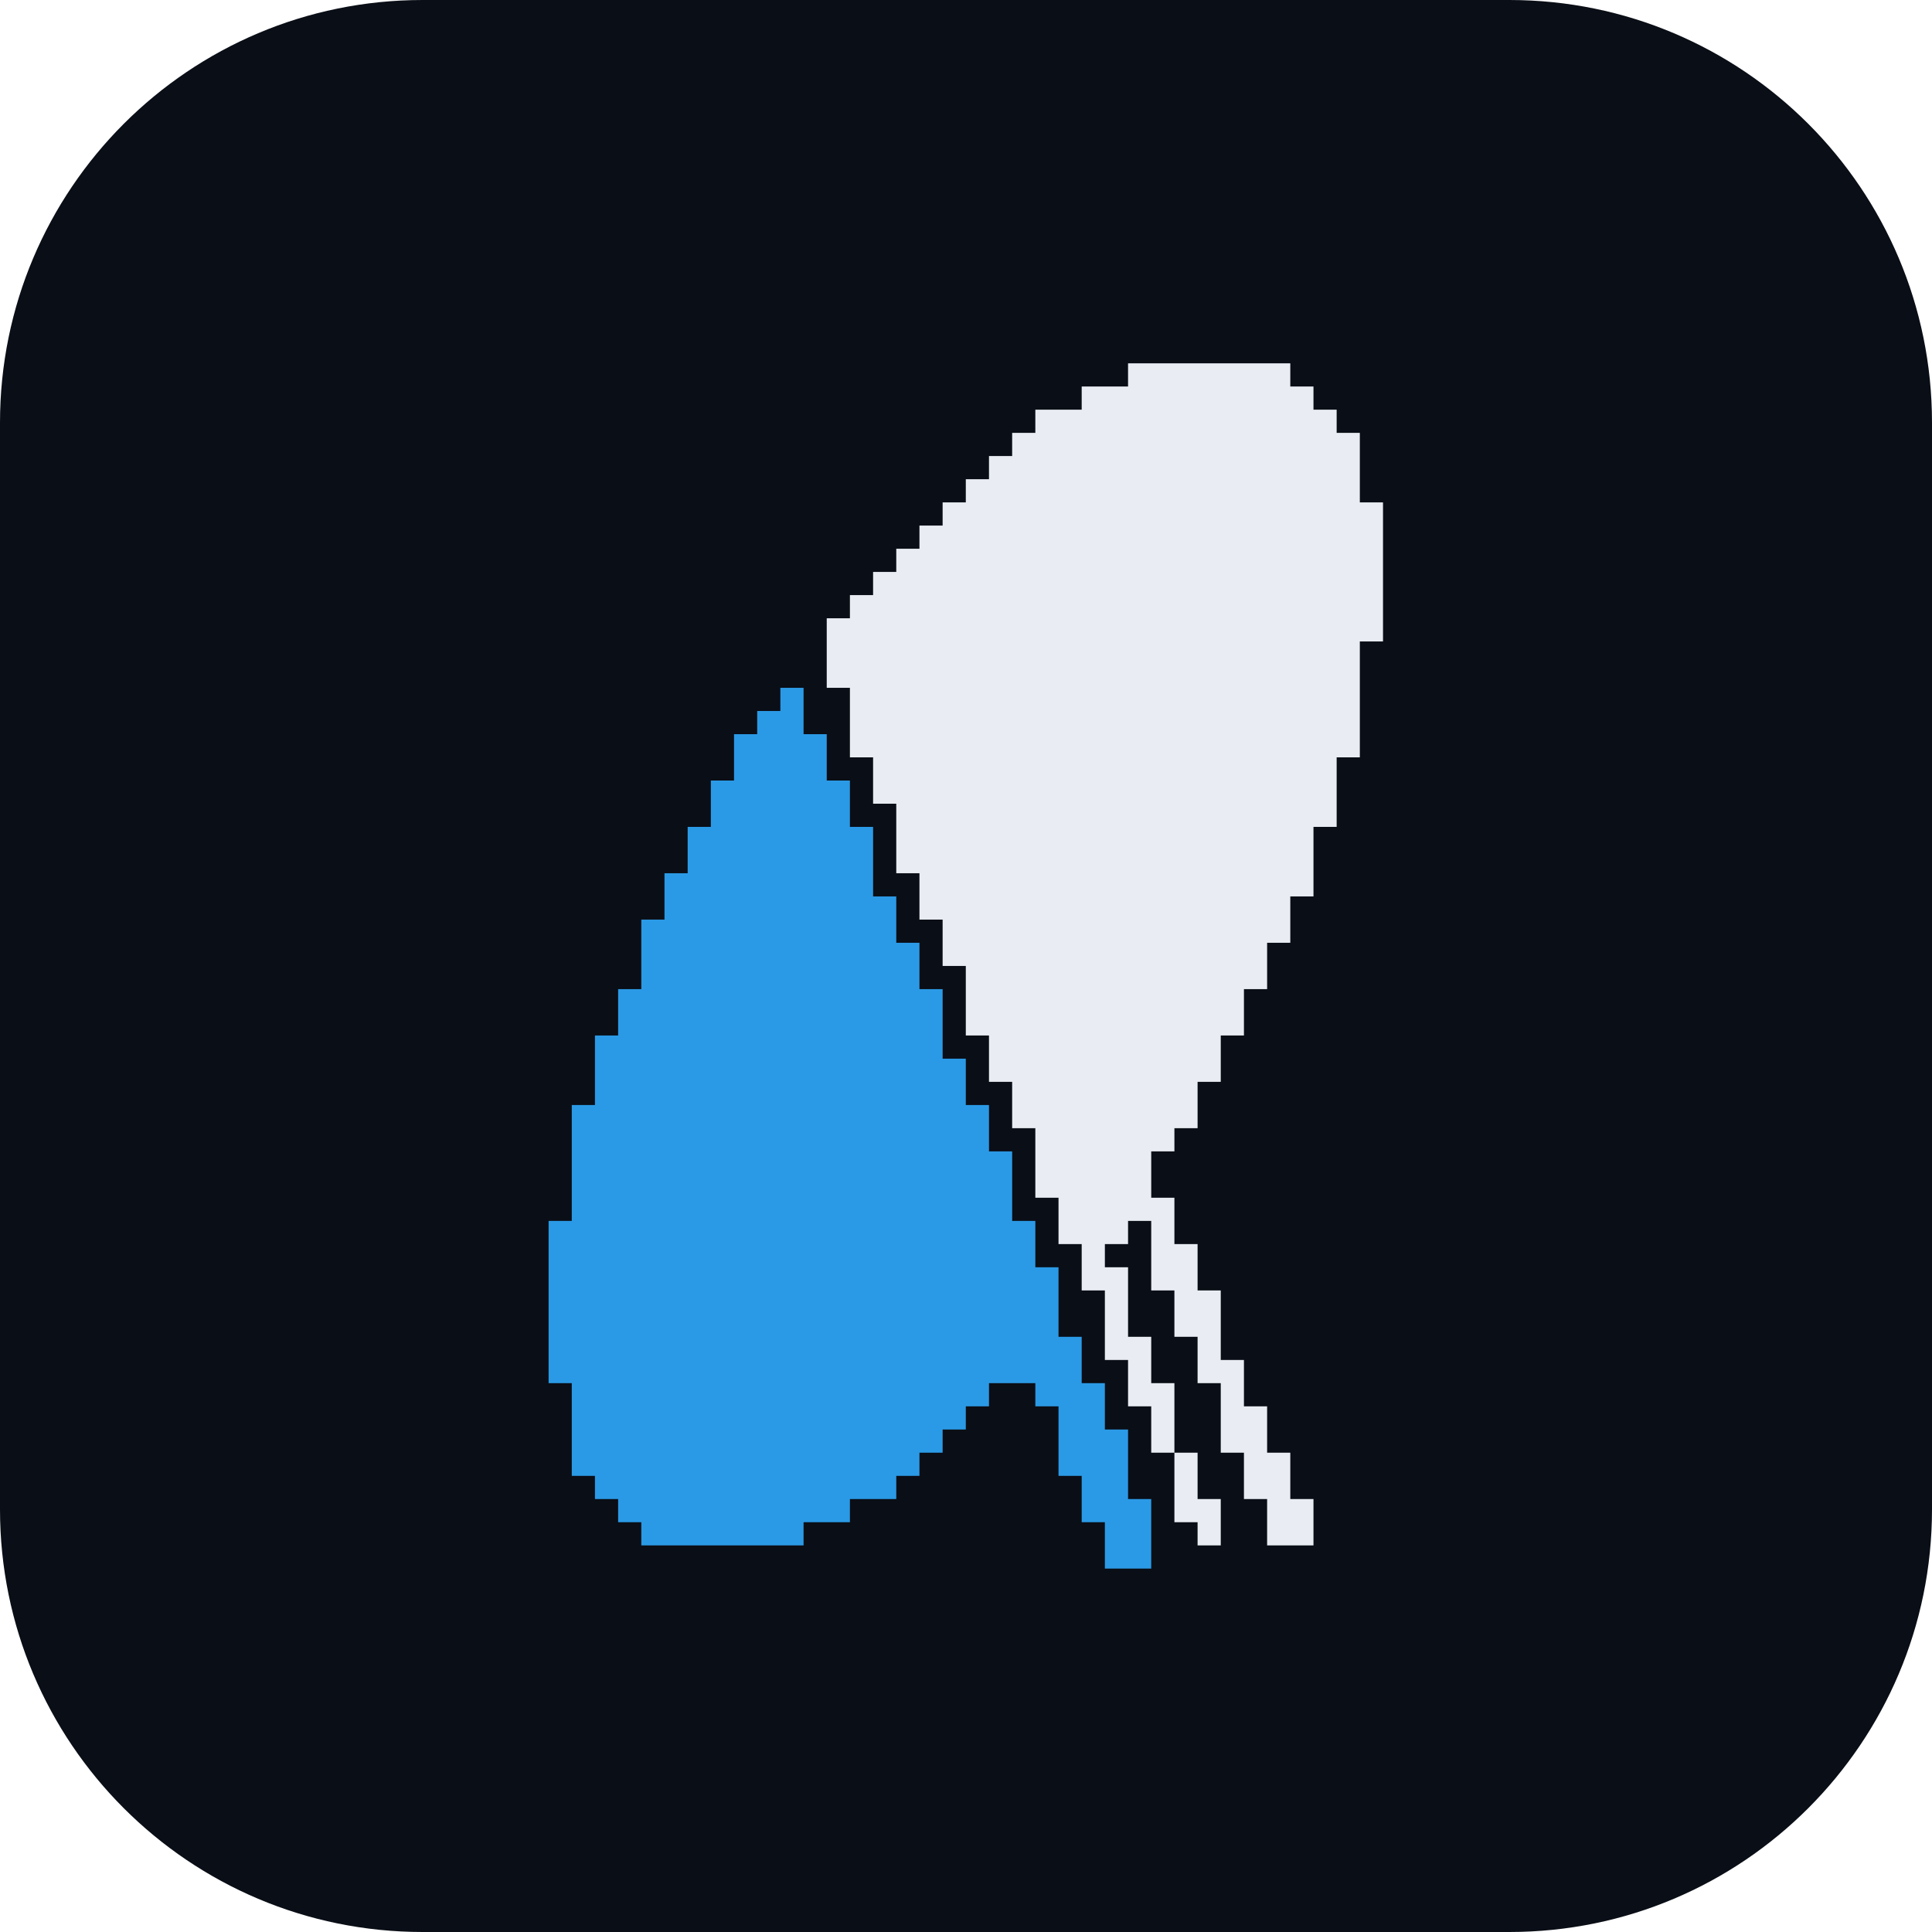
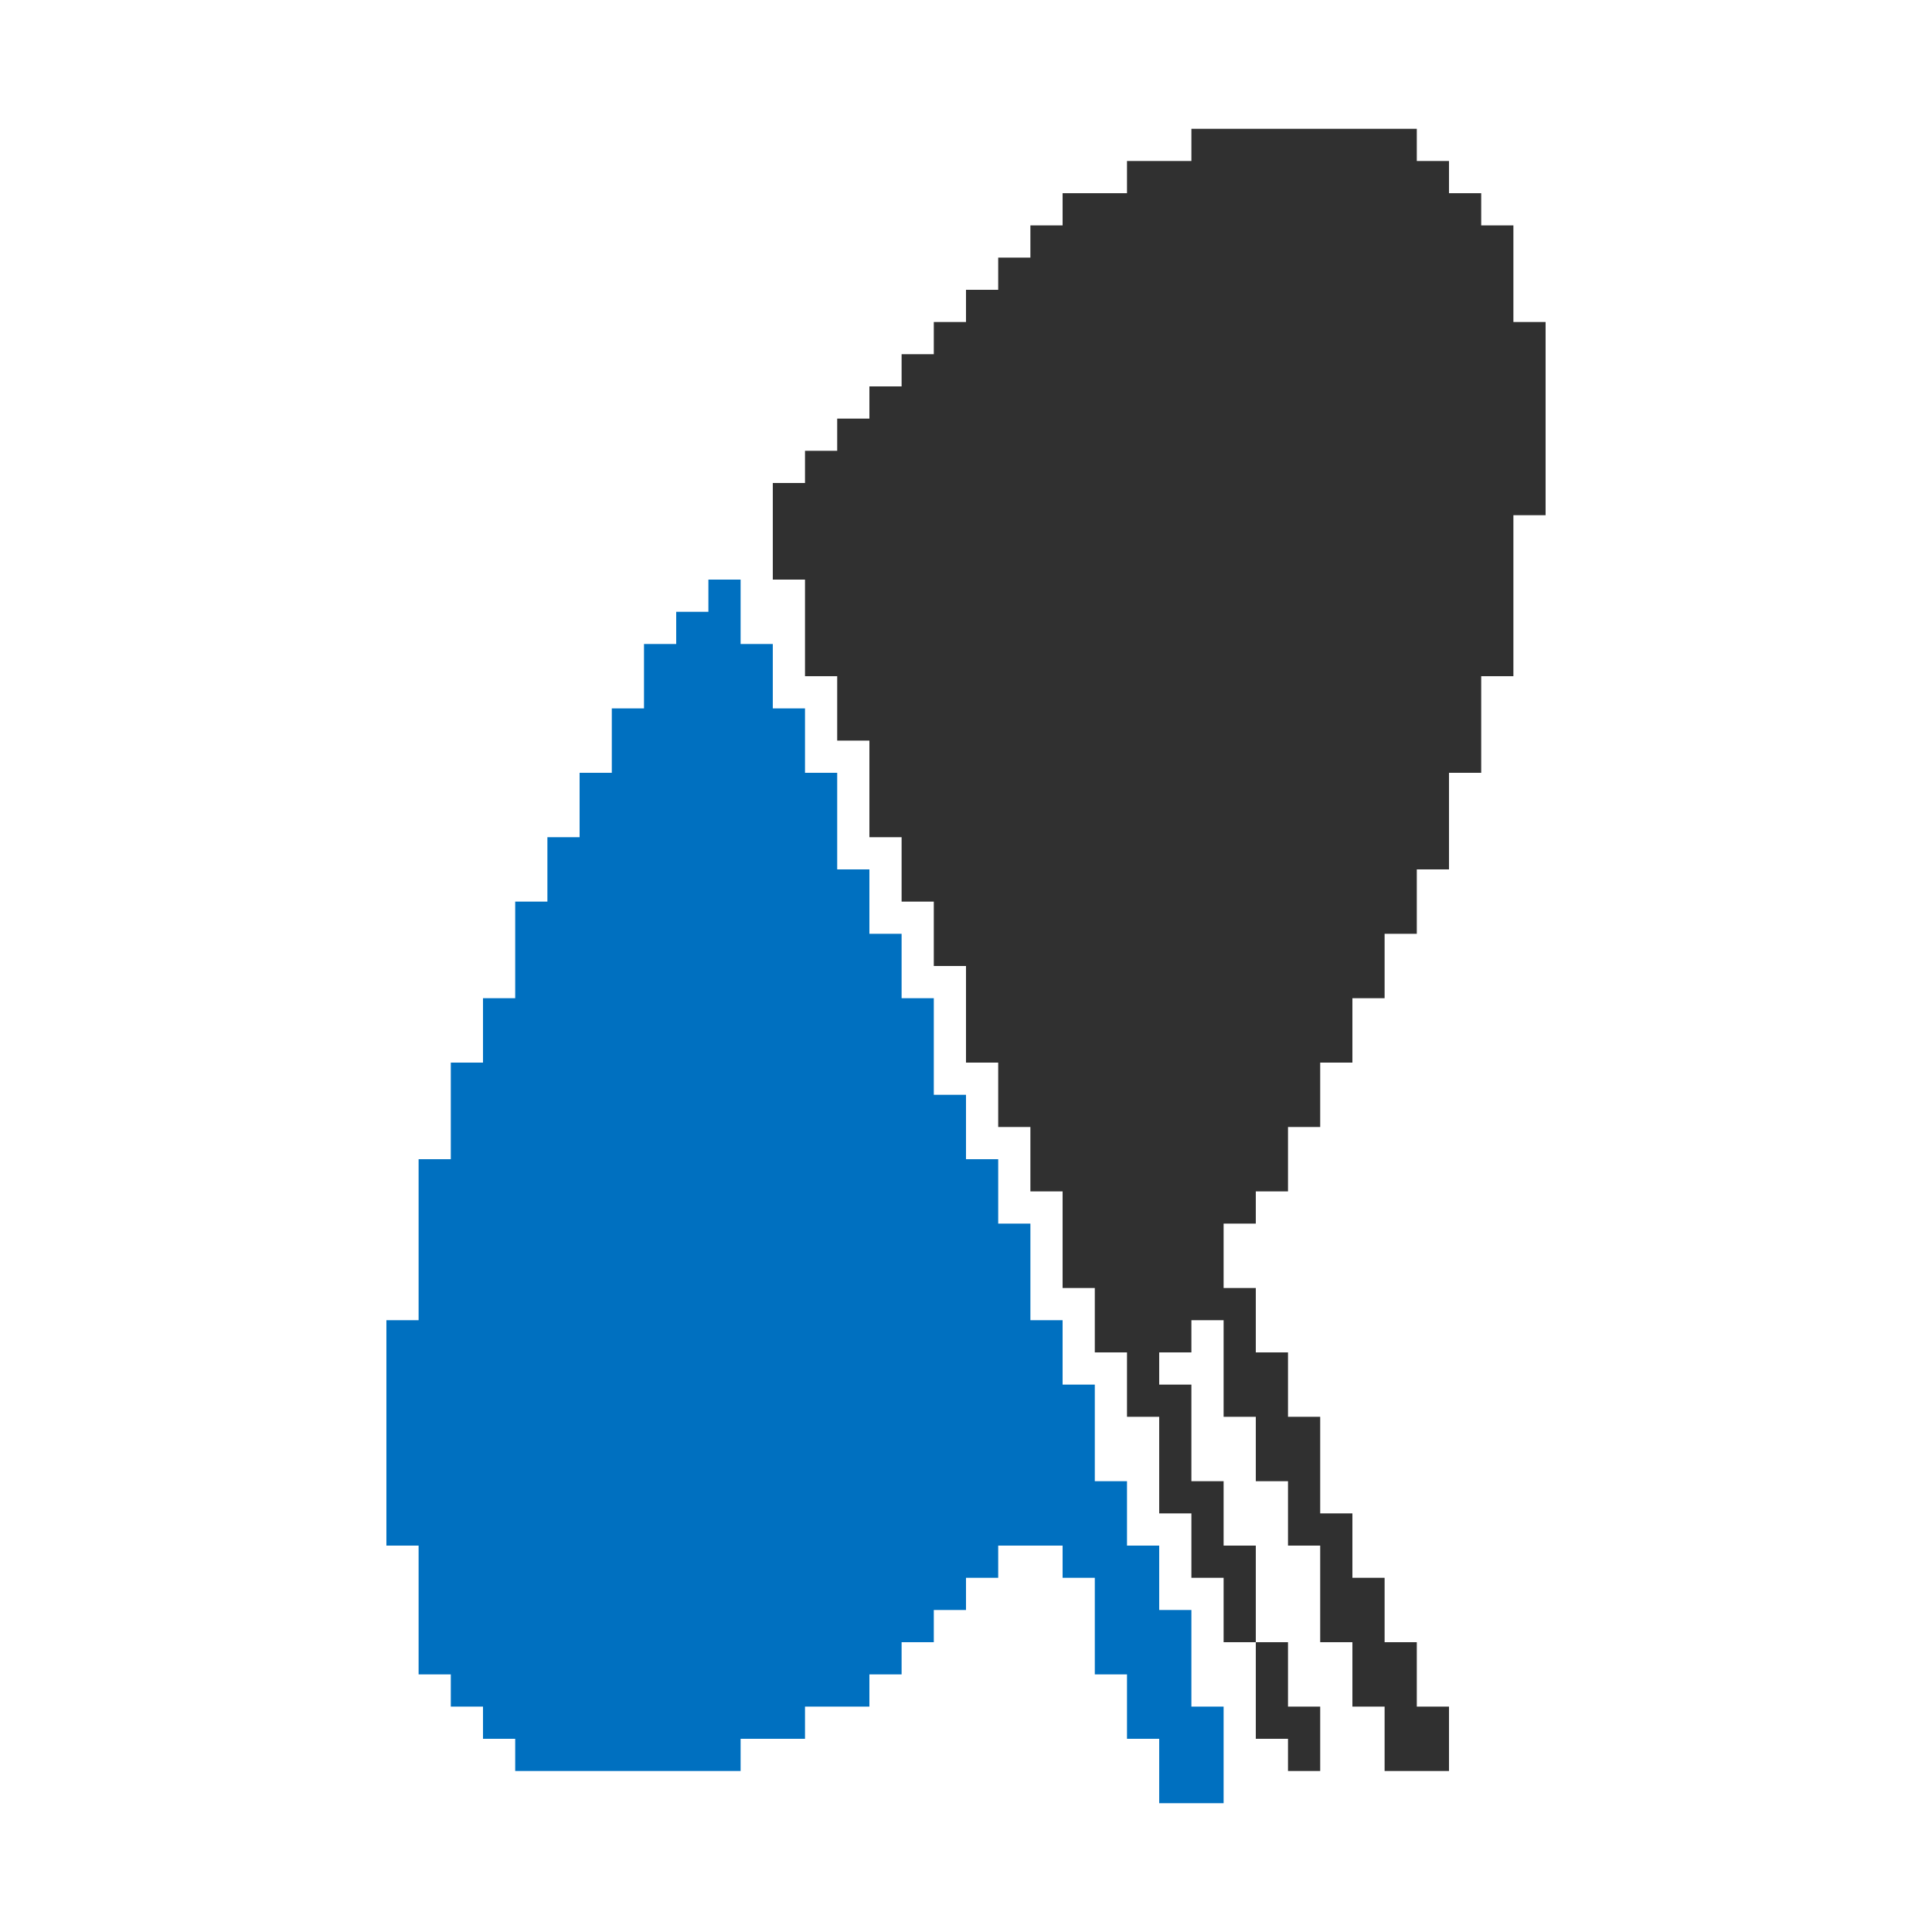
- <svg xmlns="http://www.w3.org/2000/svg" viewBox="0 0 512 512">
-   <rect width="512" height="512" rx="112" fill="#0a0e16" />
-   <g transform="translate(133.1 84) scale(0.3839)">
-     <path d="M 192 264 L 192 272 184 272 L 176 272 176 280 L 176 288 168 288 L 160 288 160 304 L 160 320 152 320 L 144 320 144 336 L 144 352 136 352 L 128 352 128 368 L 128 384 120 384 L 112 384 112 400 L 112 416 104 416 L 96 416 96 440 L 96 464 88 464 L 80 464 80 480 L 80 496 72 496 L 64 496 64 520 L 64 544 56 544 L 48 544 48 584 L 48 624 40 624 L 32 624 32 680 L 32 736 40 736 L 48 736 48 768 L 48 800 56 800 L 64 800 64 808 L 64 816 72 816 L 80 816 80 824 L 80 832 88 832 L 96 832 96 840 L 96 848 152 848 L 208 848 208 840 L 208 832 224 832 L 240 832 240 824 L 240 816 256 816 L 272 816 272 808 L 272 800 280 800 L 288 800 288 792 L 288 784 296 784 L 304 784 304 776 L 304 768 312 768 L 320 768 320 760 L 320 752 328 752 L 336 752 336 744 L 336 736 352 736 L 368 736 368 744 L 368 752 376 752 L 384 752 384 776 L 384 800 392 800 L 400 800 400 816 L 400 832 408 832 L 416 832 416 848 L 416 864 432 864 L 448 864 448 840 L 448 816 440 816 L 432 816 432 792 L 432 768 424 768 L 416 768 416 752 L 416 736 408 736 L 400 736 400 720 L 400 704 392 704 L 384 704 384 680 L 384 656 376 656 L 368 656 368 640 L 368 624 360 624 L 352 624 352 600 L 352 576 344 576 L 336 576 336 560 L 336 544 328 544 L 320 544 320 528 L 320 512 312 512 L 304 512 304 488 L 304 464 296 464 L 288 464 288 448 L 288 432 280 432 L 272 432 272 416 L 272 400 264 400 L 256 400 256 376 L 256 352 248 352 L 240 352 240 336 L 240 320 232 320 L 224 320 224 304 L 224 288 216 288 L 208 288 208 272 L 208 256 200 256 L 192 256 192 264" fill="#2b9ae6" />
-     <path d="M 432 40 L 432 48 416 48 L 400 48 400 56 L 400 64 384 64 L 368 64 368 72 L 368 80 360 80 L 352 80 352 88 L 352 96 344 96 L 336 96 336 104 L 336 112 328 112 L 320 112 320 120 L 320 128 312 128 L 304 128 304 136 L 304 144 296 144 L 288 144 288 152 L 288 160 280 160 L 272 160 272 168 L 272 176 264 176 L 256 176 256 184 L 256 192 248 192 L 240 192 240 200 L 240 208 232 208 L 224 208 224 232 L 224 256 232 256 L 240 256 240 280 L 240 304 248 304 L 256 304 256 320 L 256 336 264 336 L 272 336 272 360 L 272 384 280 384 L 288 384 288 400 L 288 416 296 416 L 304 416 304 432 L 304 448 312 448 L 320 448 320 472 L 320 496 328 496 L 336 496 336 512 L 336 528 344 528 L 352 528 352 544 L 352 560 360 560 L 368 560 368 584 L 368 608 376 608 L 384 608 384 624 L 384 640 392 640 L 400 640 400 656 L 400 672 408 672 L 416 672 416 696 L 416 720 424 720 L 432 720 432 736 L 432 752 440 752 L 448 752 448 768 L 448 784 456 784 L 464 784 464 808 L 464 832 472 832 L 480 832 480 840 L 480 848 488 848 L 496 848 496 832 L 496 816 488 816 L 480 816 480 800 L 480 784 472 784 L 464 784 464 760 L 464 736 456 736 L 448 736 448 720 L 448 704 440 704 L 432 704 432 680 L 432 656 424 656 L 416 656 416 648 L 416 640 424 640 L 432 640 432 632 L 432 624 440 624 L 448 624 448 648 L 448 672 456 672 L 464 672 464 688 L 464 704 472 704 L 480 704 480 720 L 480 736 488 736 L 496 736 496 760 L 496 784 504 784 L 512 784 512 800 L 512 816 520 816 L 528 816 528 832 L 528 848 544 848 L 560 848 560 832 L 560 816 552 816 L 544 816 544 800 L 544 784 536 784 L 528 784 528 768 L 528 752 520 752 L 512 752 512 736 L 512 720 504 720 L 496 720 496 696 L 496 672 488 672 L 480 672 480 656 L 480 640 472 640 L 464 640 464 624 L 464 608 456 608 L 448 608 448 592 L 448 576 456 576 L 464 576 464 568 L 464 560 472 560 L 480 560 480 544 L 480 528 488 528 L 496 528 496 512 L 496 496 504 496 L 512 496 512 480 L 512 464 520 464 L 528 464 528 448 L 528 432 536 432 L 544 432 544 416 L 544 400 552 400 L 560 400 560 376 L 560 352 568 352 L 576 352 576 328 L 576 304 584 304 L 592 304 592 264 L 592 224 600 224 L 608 224 608 176 L 608 128 600 128 L 592 128 592 104 L 592 80 584 80 L 576 80 576 72 L 576 64 568 64 L 560 64 560 56 L 560 48 552 48 L 544 48 544 40 L 544 32 488 32 L 432 32 432 40 M 432 104 L 432 112 408 112 L 384 112 384 120 L 384 128 368 128 L 352 128 352 136 L 352 144 344 144 L 336 144 336 152 L 336 160 320 160 L 304 160 304 168 L 304 176 296 176 L 288 176 288 184 L 288 192 280 192 L 272 192 272 200 L 272 208 280 208 L 288 208 288 224 L 288 240 296 240 L 304 240 304 256 L 304 272 312 272 L 320 272 320 288 L 320 304 328 304 L 336 304 336 328 L 336 352 344 352 L 352 352 352 368 L 352 384 360 384 L 368 384 368 400 L 368 416 376 416 L 384 416 384 440 L 384 464 392 464 L 400 464 400 480 L 400 496 408 496 L 416 496 416 512 L 416 528 424 528 L 432 528 432 544 L 432 560 440 560 L 448 560 448 552 L 448 544 456 544 L 464 544 464 528 L 464 512 472 512 L 480 512 480 488 L 480 464 488 464 L 496 464 496 440 L 496 416 504 416 L 512 416 512 392 L 512 368 520 368 L 528 368 528 344 L 528 320 536 320 L 544 320 544 240 L 544 160 536 160 L 528 160 528 144 L 528 128 520 128 L 512 128 512 120 L 512 112 496 112 L 480 112 480 104 L 480 96 456 96 L 432 96 432 104 M 240 240 L 240 256 248 256 L 256 256 256 272 L 256 288 264 288 L 272 288 272 304 L 272 320 280 320 L 288 320 288 344 L 288 368 296 368 L 304 368 304 384 L 304 400 312 400 L 320 400 320 416 L 320 432 328 432 L 336 432 336 456 L 336 480 344 480 L 352 480 352 496 L 352 512 360 512 L 368 512 368 528 L 368 544 376 544 L 384 544 384 568 L 384 592 392 592 L 400 592 400 600 L 400 608 416 608 L 432 608 432 600 L 432 592 424 592 L 416 592 416 576 L 416 560 408 560 L 400 560 400 536 L 400 512 392 512 L 384 512 384 496 L 384 480 376 480 L 368 480 368 464 L 368 448 360 448 L 352 448 352 432 L 352 416 344 416 L 336 416 336 392 L 336 368 328 368 L 320 368 320 352 L 320 336 312 336 L 304 336 304 320 L 304 304 296 304 L 288 304 288 280 L 288 256 280 256 L 272 256 272 240 L 272 224 256 224 L 240 224 240 240" fill="#e9edf3" />
+ <svg xmlns="http://www.w3.org/2000/svg" viewBox="0 0 960 960">
+   <style>.qp-ribbon{fill:#303030}@media (prefers-color-scheme:dark){.qp-ribbon{fill:#e9edf3}}</style>
+   <g transform="translate(160 32)">
+     <path d="M 192 264 L 192 272 184 272 L 176 272 176 280 L 176 288 168 288 L 160 288 160 304 L 160 320 152 320 L 144 320 144 336 L 144 352 136 352 L 128 352 128 368 L 128 384 120 384 L 112 384 112 400 L 112 416 104 416 L 96 416 96 440 L 96 464 88 464 L 80 464 80 480 L 80 496 72 496 L 64 496 64 520 L 64 544 56 544 L 48 544 48 584 L 48 624 40 624 L 32 624 32 680 L 32 736 40 736 L 48 736 48 768 L 48 800 56 800 L 64 800 64 808 L 64 816 72 816 L 80 816 80 824 L 80 832 88 832 L 96 832 96 840 L 96 848 152 848 L 208 848 208 840 L 208 832 224 832 L 240 832 240 824 L 240 816 256 816 L 272 816 272 808 L 272 800 280 800 L 288 800 288 792 L 288 784 296 784 L 304 784 304 776 L 304 768 312 768 L 320 768 320 760 L 320 752 328 752 L 336 752 336 744 L 336 736 352 736 L 368 736 368 744 L 368 752 376 752 L 384 752 384 776 L 384 800 392 800 L 400 800 400 816 L 400 832 408 832 L 416 832 416 848 L 416 864 432 864 L 448 864 448 840 L 448 816 440 816 L 432 816 432 792 L 432 768 424 768 L 416 768 416 752 L 416 736 408 736 L 400 736 400 720 L 400 704 392 704 L 384 704 384 680 L 384 656 376 656 L 368 656 368 640 L 368 624 360 624 L 352 624 352 600 L 352 576 344 576 L 336 576 336 560 L 336 544 328 544 L 320 544 320 528 L 320 512 312 512 L 304 512 304 488 L 304 464 296 464 L 288 464 288 448 L 288 432 280 432 L 272 432 272 416 L 272 400 264 400 L 256 400 256 376 L 256 352 248 352 L 240 352 240 336 L 240 320 232 320 L 224 320 224 304 L 224 288 216 288 L 208 288 208 272 L 208 256 200 256 L 192 256 192 264" fill="#0070c0" />
+     <path d="M 432 40 L 432 48 416 48 L 400 48 400 56 L 400 64 384 64 L 368 64 368 72 L 368 80 360 80 L 352 80 352 88 L 352 96 344 96 L 336 96 336 104 L 336 112 328 112 L 320 112 320 120 L 320 128 312 128 L 304 128 304 136 L 304 144 296 144 L 288 144 288 152 L 288 160 280 160 L 272 160 272 168 L 272 176 264 176 L 256 176 256 184 L 256 192 248 192 L 240 192 240 200 L 240 208 232 208 L 224 208 224 232 L 224 256 232 256 L 240 256 240 280 L 240 304 248 304 L 256 304 256 320 L 256 336 264 336 L 272 336 272 360 L 272 384 280 384 L 288 384 288 400 L 288 416 296 416 L 304 416 304 432 L 304 448 312 448 L 320 448 320 472 L 320 496 328 496 L 336 496 336 512 L 336 528 344 528 L 352 528 352 544 L 352 560 360 560 L 368 560 368 584 L 368 608 376 608 L 384 608 384 624 L 384 640 392 640 L 400 640 400 656 L 400 672 408 672 L 416 672 416 696 L 416 720 424 720 L 432 720 432 736 L 432 752 440 752 L 448 752 448 768 L 448 784 456 784 L 464 784 464 808 L 464 832 472 832 L 480 832 480 840 L 480 848 488 848 L 496 848 496 832 L 496 816 488 816 L 480 816 480 800 L 480 784 472 784 L 464 784 464 760 L 464 736 456 736 L 448 736 448 720 L 448 704 440 704 L 432 704 432 680 L 432 656 424 656 L 416 656 416 648 L 416 640 424 640 L 432 640 432 632 L 432 624 440 624 L 448 624 448 648 L 448 672 456 672 L 464 672 464 688 L 464 704 472 704 L 480 704 480 720 L 480 736 488 736 L 496 736 496 760 L 496 784 504 784 L 512 784 512 800 L 512 816 520 816 L 528 816 528 832 L 528 848 544 848 L 560 848 560 832 L 560 816 552 816 L 544 816 544 800 L 544 784 536 784 L 528 784 528 768 L 528 752 520 752 L 512 752 512 736 L 512 720 504 720 L 496 720 496 696 L 496 672 488 672 L 480 672 480 656 L 480 640 472 640 L 464 640 464 624 L 464 608 456 608 L 448 608 448 592 L 448 576 456 576 L 464 576 464 568 L 464 560 472 560 L 480 560 480 544 L 480 528 488 528 L 496 528 496 512 L 496 496 504 496 L 512 496 512 480 L 512 464 520 464 L 528 464 528 448 L 528 432 536 432 L 544 432 544 416 L 544 400 552 400 L 560 400 560 376 L 560 352 568 352 L 576 352 576 328 L 576 304 584 304 L 592 304 592 264 L 592 224 600 224 L 608 224 608 176 L 608 128 600 128 L 592 128 592 104 L 592 80 584 80 L 576 80 576 72 L 576 64 568 64 L 560 64 560 56 L 560 48 552 48 L 544 48 544 40 L 544 32 488 32 L 432 32 432 40 M 432 104 L 432 112 408 112 L 384 112 384 120 L 384 128 368 128 L 352 128 352 136 L 352 144 344 144 L 336 144 336 152 L 336 160 320 160 L 304 160 304 168 L 304 176 296 176 L 288 176 288 184 L 288 192 280 192 L 272 192 272 200 L 272 208 280 208 L 288 208 288 224 L 288 240 296 240 L 304 240 304 256 L 304 272 312 272 L 320 272 320 288 L 320 304 328 304 L 336 304 336 328 L 336 352 344 352 L 352 352 352 368 L 352 384 360 384 L 368 384 368 400 L 368 416 376 416 L 384 416 384 440 L 384 464 392 464 L 400 464 400 480 L 400 496 408 496 L 416 496 416 512 L 416 528 424 528 L 432 528 432 544 L 432 560 440 560 L 448 560 448 552 L 448 544 456 544 L 464 544 464 528 L 464 512 472 512 L 480 512 480 488 L 480 464 488 464 L 496 464 496 440 L 496 416 504 416 L 512 416 512 392 L 512 368 520 368 L 528 368 528 344 L 528 320 536 320 L 544 320 544 240 L 544 160 536 160 L 528 160 528 144 L 528 128 520 128 L 512 128 512 120 L 512 112 496 112 L 480 112 480 104 L 480 96 456 96 L 432 96 432 104 M 240 240 L 240 256 248 256 L 256 256 256 272 L 256 288 264 288 L 272 288 272 304 L 272 320 280 320 L 288 320 288 344 L 288 368 296 368 L 304 368 304 384 L 304 400 312 400 L 320 400 320 416 L 320 432 328 432 L 336 432 336 456 L 336 480 344 480 L 352 480 352 496 L 352 512 360 512 L 368 512 368 528 L 368 544 376 544 L 384 544 384 568 L 384 592 392 592 L 400 592 400 600 L 400 608 416 608 L 432 608 432 600 L 432 592 424 592 L 416 592 416 576 L 416 560 408 560 L 400 560 400 536 L 400 512 392 512 L 384 512 384 496 L 384 480 376 480 L 368 480 368 464 L 368 448 360 448 L 352 448 352 432 L 352 416 344 416 L 336 416 336 392 L 336 368 328 368 L 320 368 320 352 L 320 336 312 336 L 304 336 304 320 L 304 304 296 304 L 288 304 288 280 L 288 256 280 256 L 272 256 272 240 L 272 224 256 224 L 240 224 240 240" class="qp-ribbon" />
  </g>
</svg>
